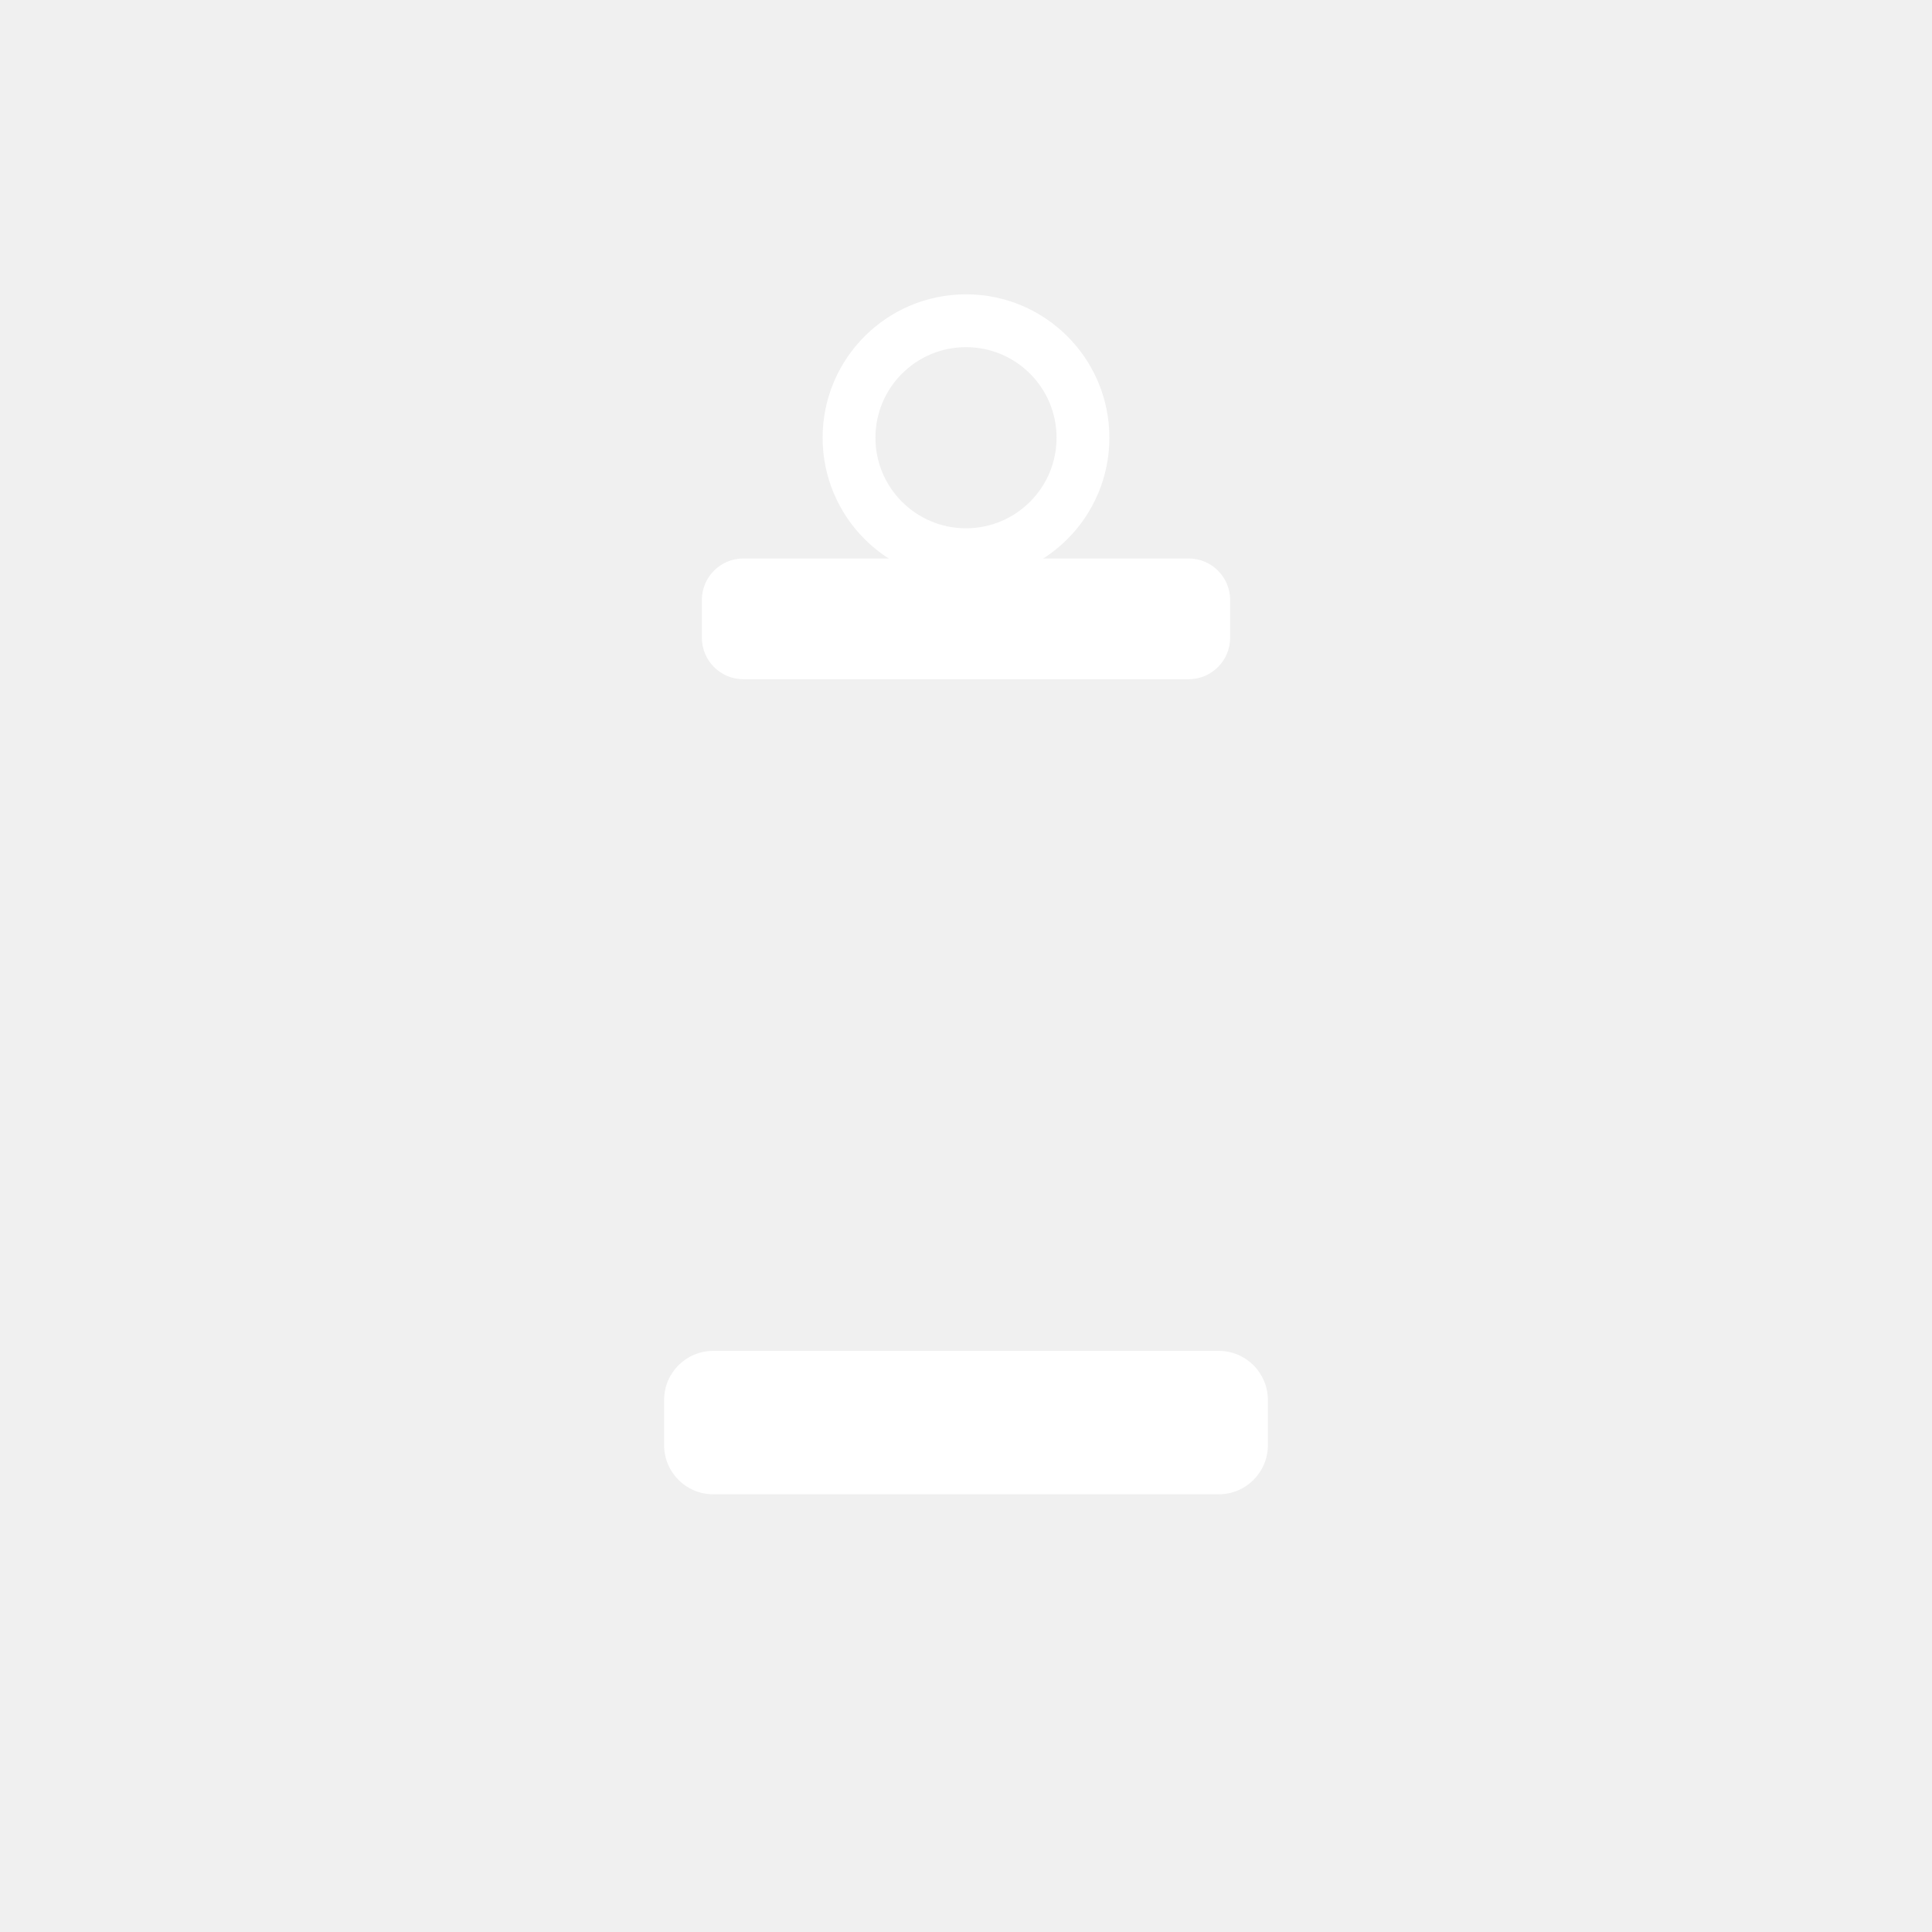
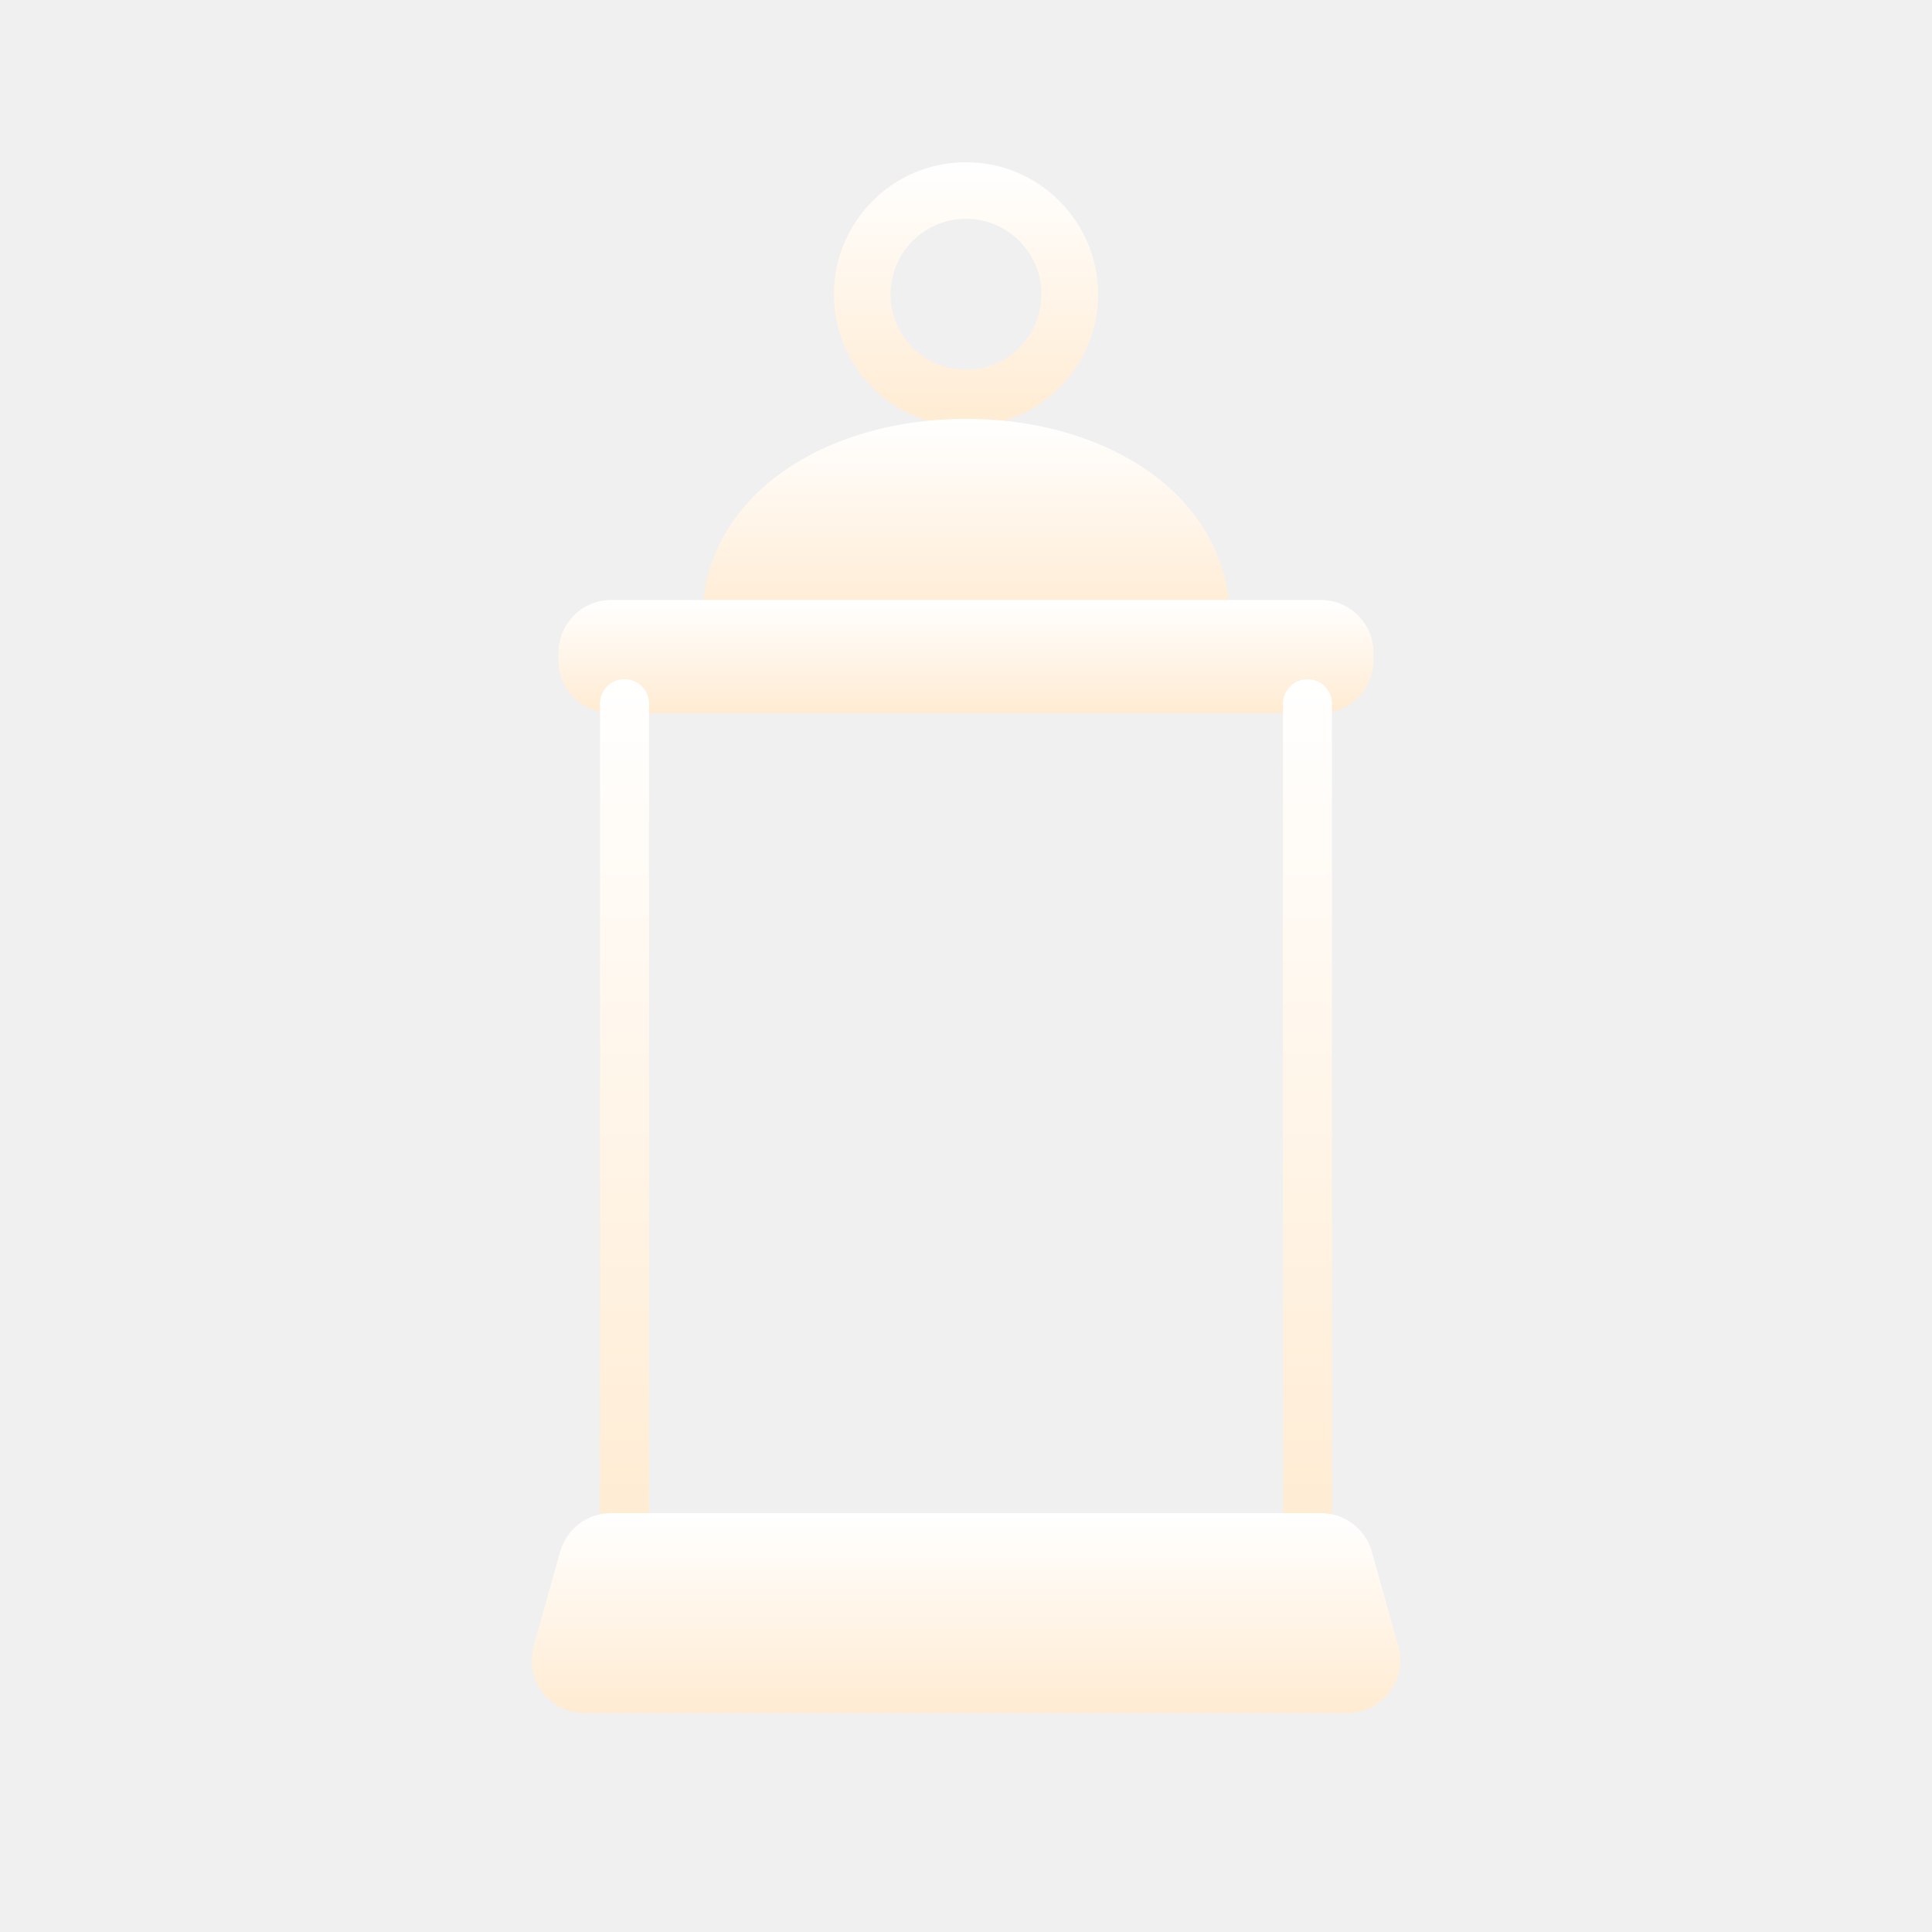
<svg xmlns="http://www.w3.org/2000/svg" width="1024" height="1024" viewBox="0 0 1024 1024">
-   <circle cx="512" cy="232" r="62" fill="none" stroke="#FFFFFF" stroke-width="28" />
-   <rect x="372" y="296" width="280" height="64" rx="22" fill="#FFFFFF" />
-   <rect x="352" y="716" width="320" height="76" rx="26" fill="#FFFFFF" />
+   <defs>
+     <linearGradient id="m" x1="0" y1="0" x2="0" y2="1">
+       <stop offset="0" stop-color="#FFFFFF" />
+       <stop offset="1" stop-color="#FFEBD2" />
+     </linearGradient>
+   </defs>
+   <g fill="url(#m)">
+     <path d="M512 86 a70 70 0 1 0 0.01 0 Z M512 116 a40 40 0 1 1 -0.01 0 Z" fill-rule="evenodd" />
+     <path d="M372 330 C372 262 438 222 512 222 C586 222 652 262 652 330 Z" />
+     <rect x="296" y="318" width="432" height="60" rx="28" />
+     <rect x="318" y="360" width="26" height="460" rx="13" />
+     <rect x="680" y="360" width="26" height="460" rx="13" />
+     <path d="M324 802 H700 a28 28 0 0 1 27 20 l14 50 a28 28 0 0 1 -27 36 H310 a28 28 0 0 1 -27 -36 l14 -50 a28 28 0 0 1 27 -20 Z" />
+   </g>
</svg>
